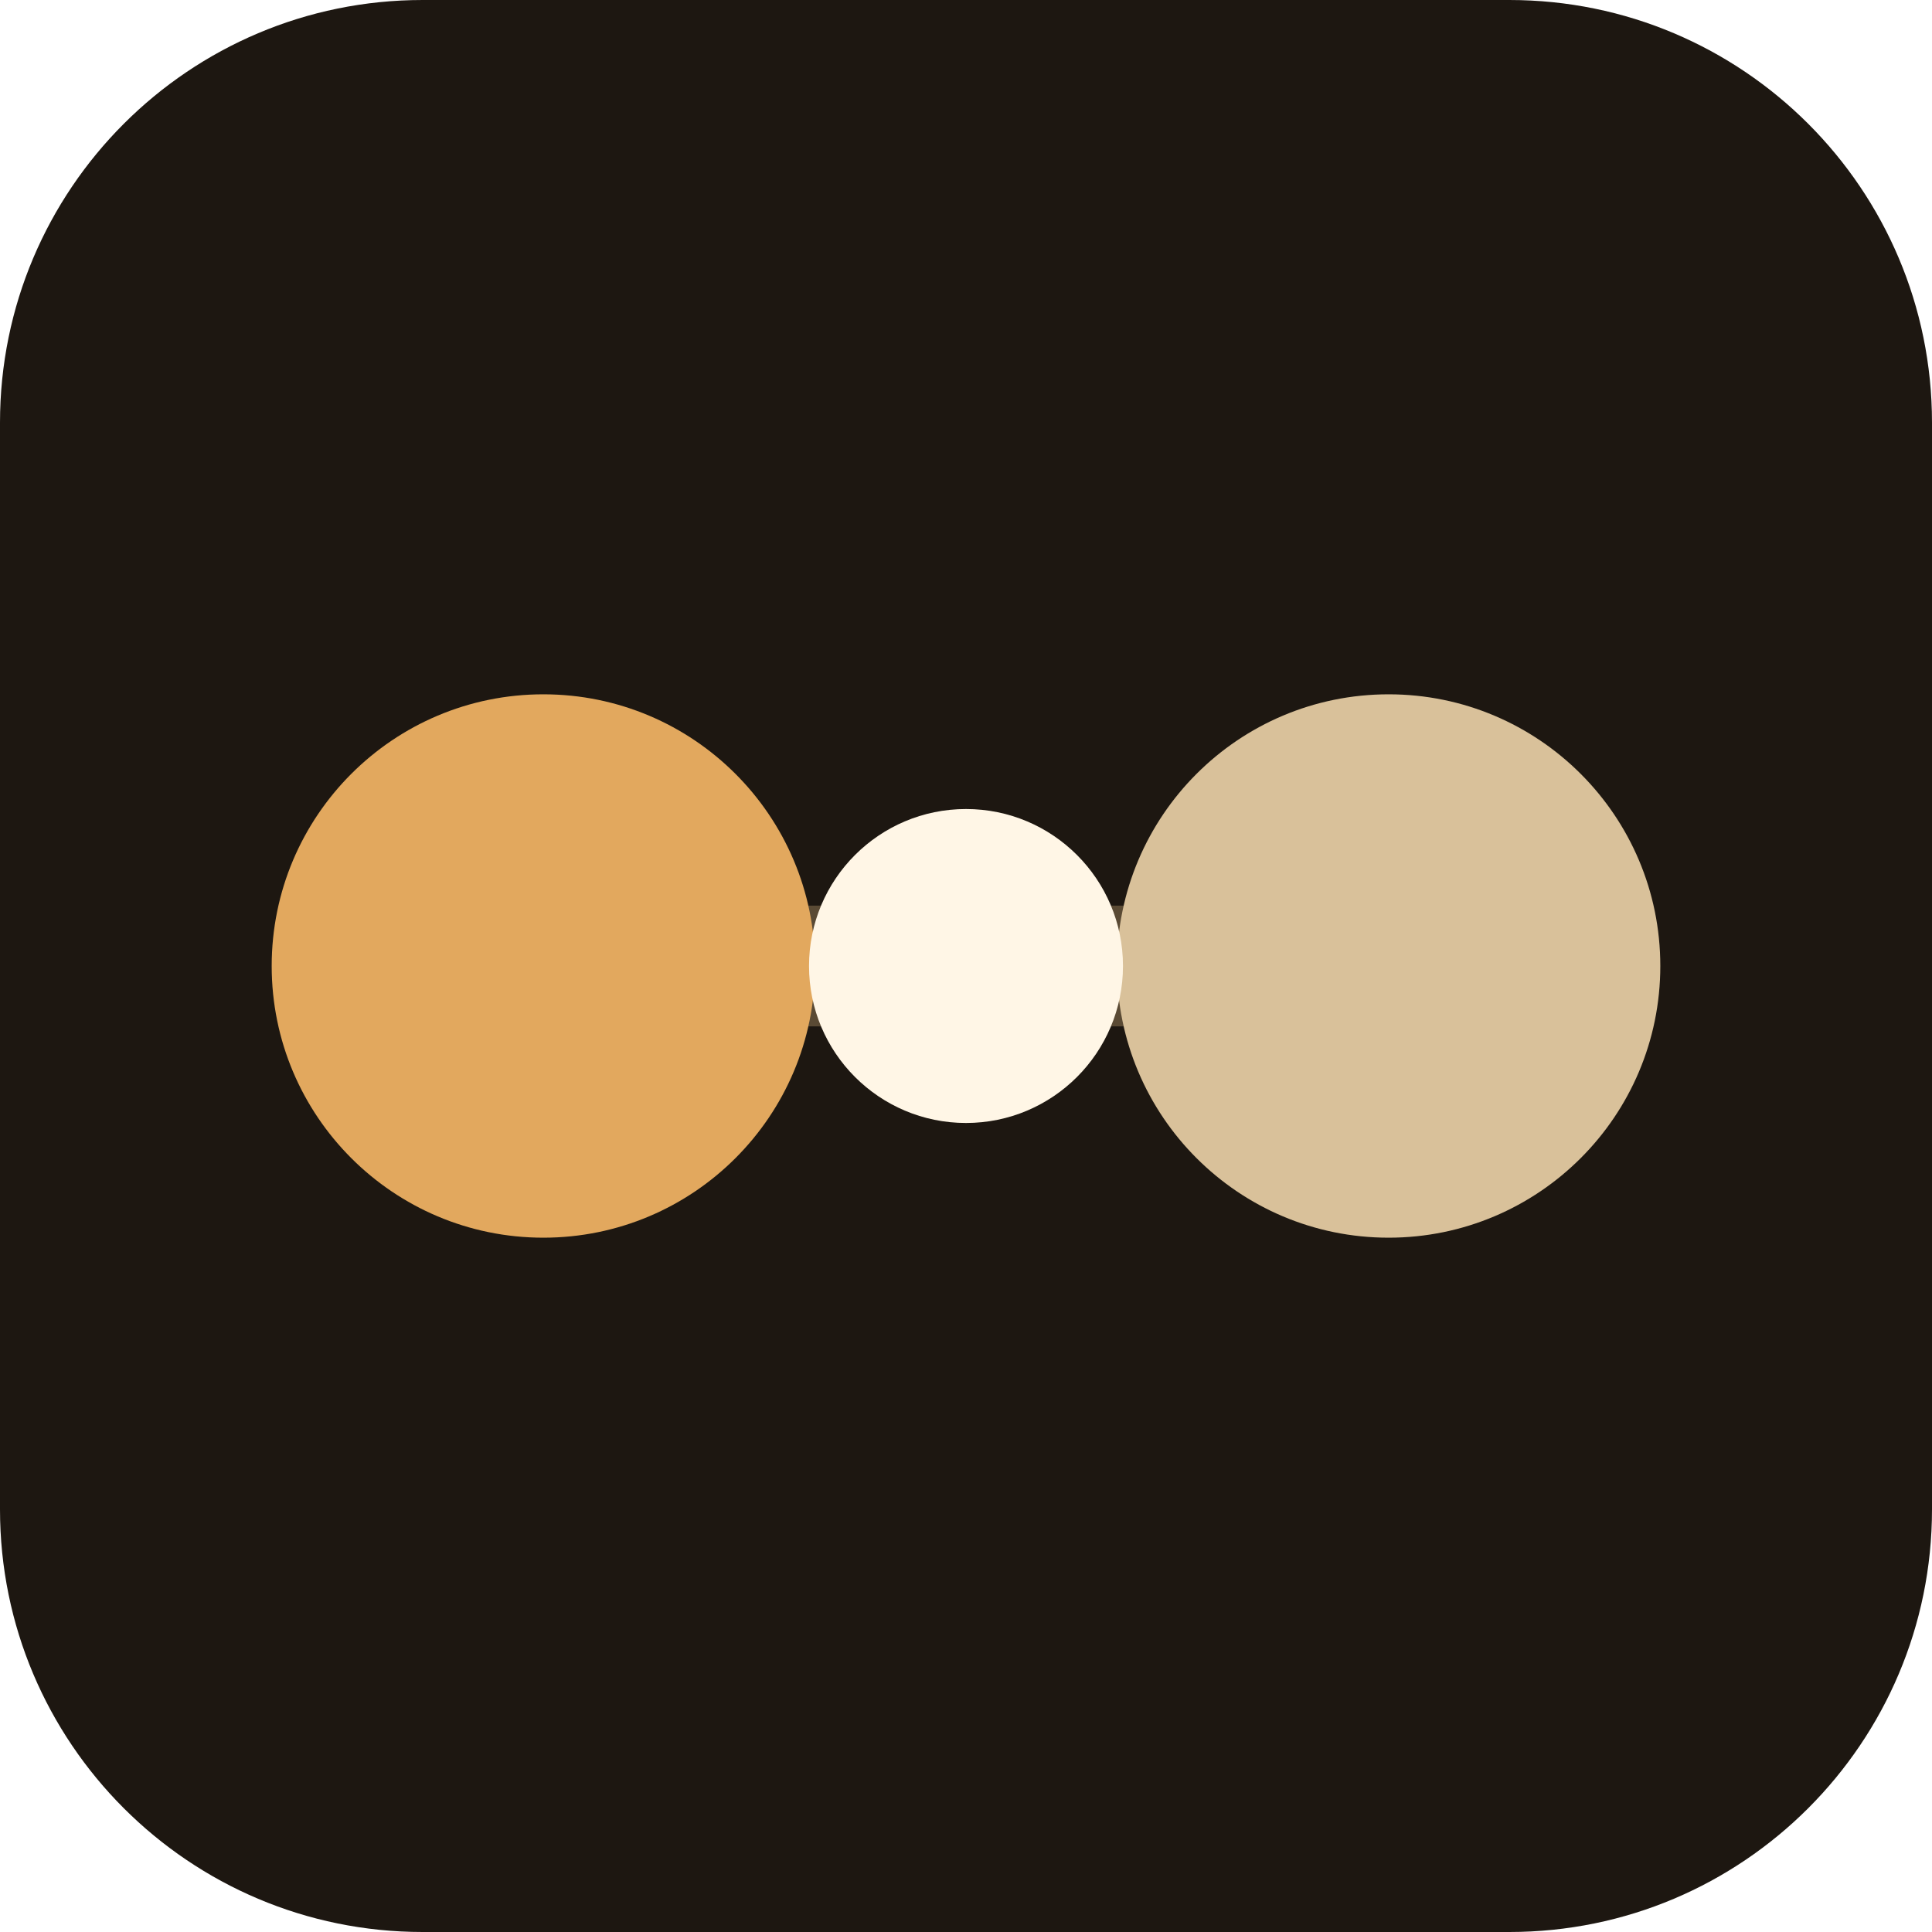
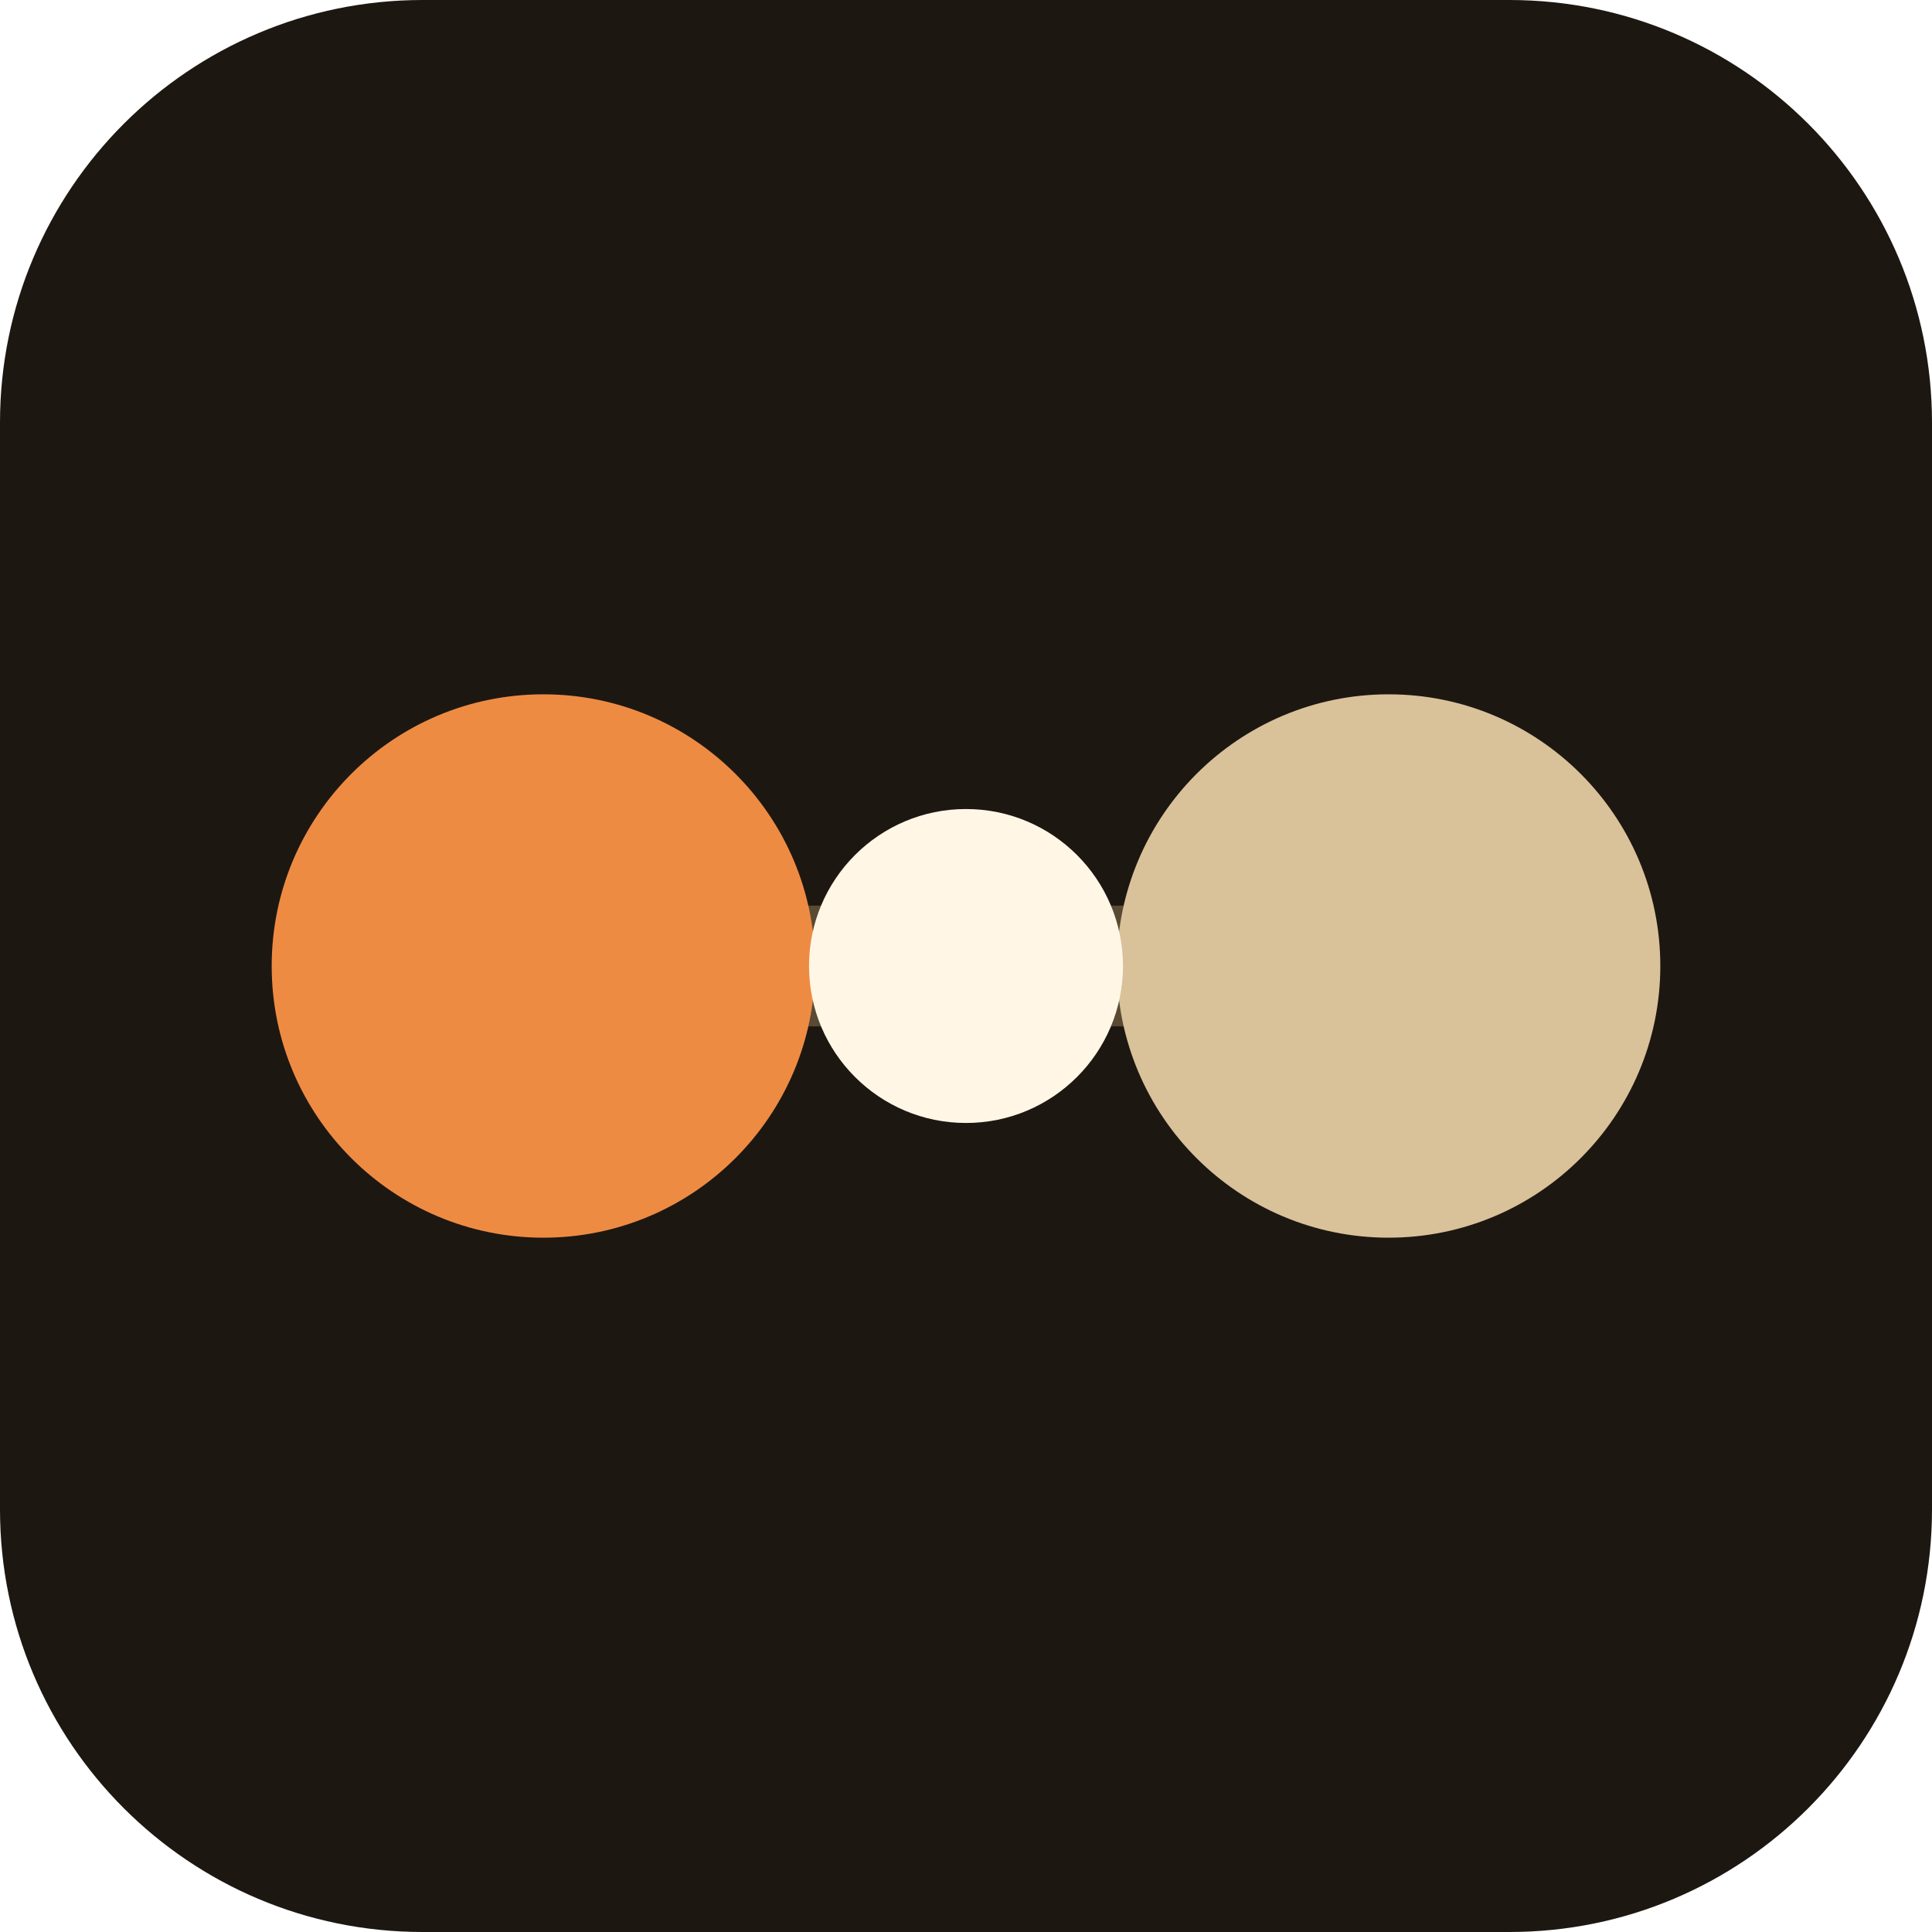
<svg xmlns="http://www.w3.org/2000/svg" viewBox="0 0 32 32">
  <rect width="32" height="32" rx="7" fill="#1d1711" />
  <line x1="9" y1="16" x2="23" y2="16" stroke="#5a4a34" stroke-width="2" />
-   <circle cx="9" cy="16" r="4.5" fill="#e2a85e" />
+   <circle cx="9" cy="16" r="4.5" fill="#ee8b43" />
  <circle cx="23" cy="16" r="4.5" fill="#d9c19a" />
  <circle cx="16" cy="16" r="2.6" fill="#fff6e6" />
</svg>
